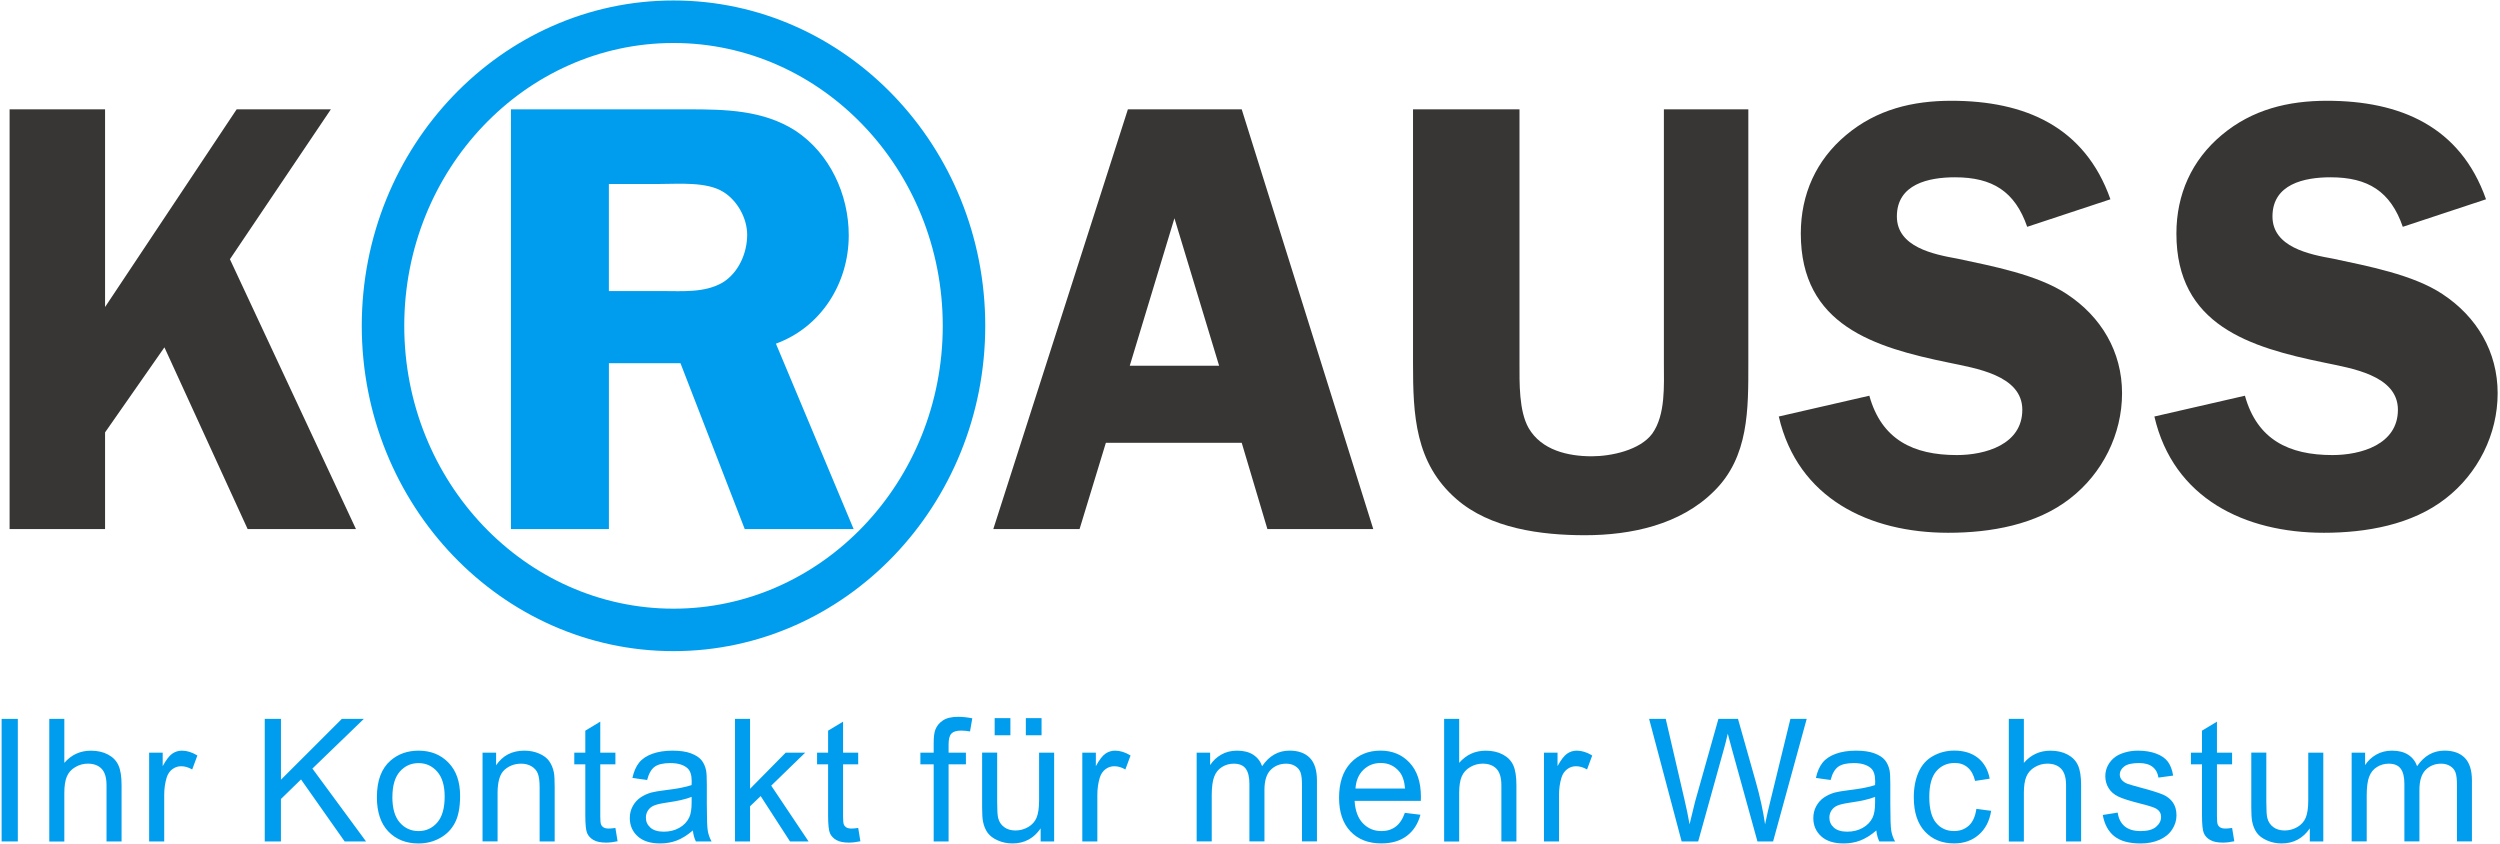
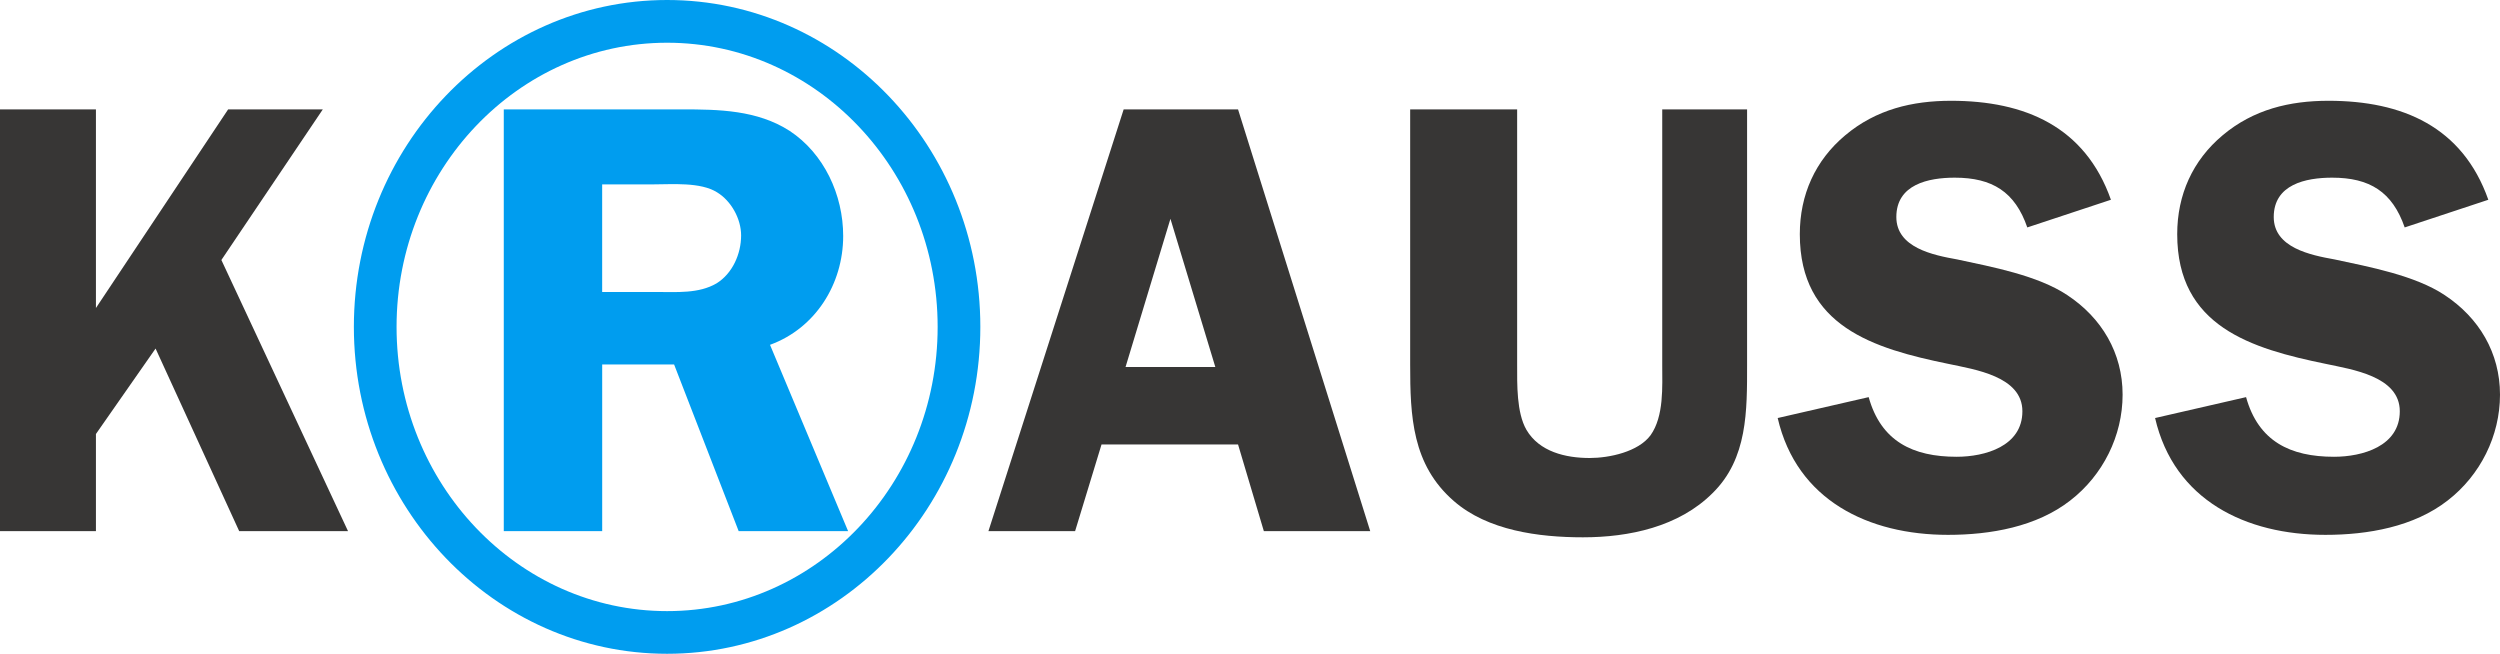
- <svg xmlns="http://www.w3.org/2000/svg" version="1.2" baseProfile="tiny-ps" viewBox="0 0 839 283" width="839" height="283">
+ <svg xmlns="http://www.w3.org/2000/svg" version="1.2" baseProfile="tiny-ps" viewBox="3.22 0.16 834.99 218.36">
  <style>tspan { white-space:pre }.s0 { fill: #009def } .s1 { fill: #373635 } </style>
  <g>
    <g>
-       <g>
-         <path class="s0" d="m0.54 282.39v-41.13h5.44v41.13h-5.44z" />
-         <path class="s0" d="m16.54 282.39v-41.13h5.05v14.76c2.36-2.73 5.33-4.09 8.92-4.09c2.21 0 4.12 0.43 5.75 1.3c1.63 0.87 2.79 2.07 3.49 3.61c0.7 1.53 1.05 3.76 1.05 6.68v18.88h-5.05v-18.88c0-2.53-0.55-4.37-1.64-5.51c-1.1-1.15-2.64-1.73-4.64-1.73c-1.5 0-2.9 0.39-4.22 1.17c-1.32 0.78-2.26 1.83-2.82 3.16c-0.56 1.33-0.84 3.16-0.84 5.5v16.3h-5.05v-0.02z" />
-         <path class="s0" d="m50.05 282.39v-29.8h4.55v4.52c1.16-2.12 2.23-3.51 3.21-4.18c0.98-0.67 2.06-1.01 3.24-1.01c1.7 0 3.43 0.54 5.19 1.63l-1.74 4.69c-1.24-0.73-2.47-1.09-3.7-1.09c-1.1 0-2.09 0.33-2.97 1c-0.88 0.67-1.51 1.59-1.88 2.76c-0.56 1.79-0.84 3.76-0.84 5.89v15.6h-5.05l-0.01-0.01z" />
-         <path class="s0" d="m88.85 282.39v-41.13h5.44v20.4l20.43-20.4h7.38l-17.26 16.67l18.01 24.47h-7.18l-14.65-20.82l-6.74 6.56v14.25h-5.44h0.01z" />
-         <path fill-rule="evenodd" class="s0" d="m126.49 267.49c0-5.52 1.53-9.6 4.6-12.26c2.56-2.21 5.69-3.31 9.37-3.31c4.1 0 7.45 1.34 10.05 4.03c2.6 2.68 3.9 6.39 3.9 11.13c0 3.83-0.58 6.85-1.73 9.05c-1.15 2.2-2.82 3.91-5.02 5.12c-2.2 1.22-4.6 1.82-7.2 1.82c-4.17 0-7.54-1.34-10.12-4.01c-2.57-2.67-3.86-6.53-3.86-11.56l0.01-0.01zm5.19 0c0 3.82 0.83 6.67 2.5 8.57c1.66 1.9 3.76 2.85 6.29 2.85c2.51 0 4.59-0.95 6.26-2.86c1.66-1.91 2.5-4.81 2.5-8.72c0-3.69-0.84-6.48-2.51-8.38c-1.67-1.9-3.76-2.85-6.24-2.85c-2.52 0-4.62 0.94-6.29 2.83c-1.66 1.89-2.5 4.74-2.5 8.56l-0.01 0z" />
-         <path class="s0" d="m161.94 282.39v-29.8h4.55v4.24c2.19-3.27 5.35-4.91 9.48-4.91c1.8 0 3.45 0.32 4.95 0.97c1.51 0.64 2.63 1.49 3.38 2.54c0.75 1.05 1.27 2.29 1.57 3.73c0.19 0.94 0.28 2.57 0.28 4.91v18.32h-5.05v-18.13c0-2.06-0.2-3.6-0.59-4.62c-0.39-1.02-1.09-1.83-2.09-2.44c-1-0.61-2.17-0.91-3.52-0.91c-2.15 0-4.01 0.68-5.57 2.05c-1.56 1.37-2.34 3.96-2.34 7.77v16.27h-5.05l0 0.01z" />
-         <path class="s0" d="m206.53 277.87l0.73 4.46c-1.42 0.3-2.69 0.45-3.82 0.45c-1.83 0-3.26-0.29-4.26-0.87c-1.01-0.58-1.72-1.34-2.13-2.29c-0.41-0.94-0.62-2.93-0.62-5.96v-17.14h-3.7v-3.93h3.7v-7.38l5.02-3.03v10.41h5.08v3.93h-5.08v17.42c0 1.44 0.09 2.37 0.27 2.78c0.18 0.41 0.47 0.74 0.87 0.98c0.4 0.24 0.98 0.36 1.73 0.36c0.56 0 1.3-0.07 2.22-0.2l-0.01 0.01z" />
-         <path fill-rule="evenodd" class="s0" d="m232.52 278.71c-1.87 1.59-3.67 2.71-5.4 3.37c-1.73 0.66-3.59 0.98-5.57 0.98c-3.27 0-5.79-0.8-7.55-2.4c-1.76-1.6-2.64-3.64-2.64-6.13c0-1.46 0.33-2.79 1-4c0.66-1.21 1.53-2.18 2.61-2.9c1.08-0.73 2.29-1.28 3.63-1.66c0.99-0.26 2.49-0.51 4.49-0.76c4.08-0.49 7.08-1.06 9.01-1.74c0.02-0.69 0.03-1.13 0.03-1.32c0-2.06-0.48-3.51-1.43-4.35c-1.29-1.14-3.21-1.71-5.75-1.71c-2.38 0-4.13 0.42-5.26 1.25c-1.13 0.83-1.97 2.3-2.51 4.42l-4.94-0.67c0.45-2.11 1.19-3.82 2.22-5.12c1.03-1.3 2.52-2.3 4.46-3c1.95-0.7 4.2-1.05 6.76-1.05c2.54 0 4.61 0.3 6.2 0.9c1.59 0.6 2.76 1.35 3.51 2.26c0.75 0.91 1.27 2.05 1.57 3.44c0.17 0.86 0.25 2.41 0.25 4.66v6.73c0 4.69 0.11 7.66 0.32 8.91c0.21 1.24 0.64 2.44 1.28 3.58h-5.27c-0.52-1.05-0.86-2.27-1.01-3.68l-0.01-0.01zm-0.42-11.28c-1.83 0.75-4.58 1.38-8.25 1.91c-2.08 0.3-3.54 0.64-4.4 1.01c-0.86 0.37-1.53 0.92-1.99 1.64c-0.47 0.72-0.7 1.52-0.7 2.4c0 1.35 0.51 2.47 1.53 3.37c1.02 0.9 2.51 1.35 4.48 1.35c1.95 0 3.68-0.42 5.19-1.28c1.52-0.85 2.63-2.01 3.34-3.49c0.54-1.14 0.81-2.83 0.81-5.05v-1.85l-0.01-0.01z" />
-         <path class="s0" d="m246.67 282.39v-41.13h5.05v23.46l11.95-12.12h6.54l-11.39 11.06l12.54 18.74h-6.23l-9.85-15.24l-3.56 3.42v11.81h-5.05h0z" />
-         <path class="s0" d="m288.02 277.87l0.73 4.46c-1.42 0.3-2.69 0.45-3.82 0.45c-1.83 0-3.26-0.29-4.27-0.87c-1.01-0.58-1.72-1.34-2.13-2.29c-0.41-0.94-0.62-2.93-0.62-5.96v-17.14h-3.7v-3.93h3.7v-7.38l5.02-3.03v10.41h5.08v3.93h-5.08v17.42c0 1.44 0.09 2.37 0.27 2.78c0.18 0.41 0.47 0.74 0.87 0.98c0.4 0.24 0.98 0.36 1.73 0.36c0.56 0 1.3-0.07 2.22-0.2l0 0.01z" />
-         <path class="s0" d="m313.34 282.39v-25.87h-4.46v-3.93h4.46v-3.17c0-2 0.18-3.49 0.53-4.46c0.49-1.31 1.34-2.37 2.57-3.18c1.22-0.82 2.94-1.22 5.15-1.22c1.42 0 2.99 0.17 4.71 0.5l-0.76 4.41c-1.05-0.19-2.04-0.28-2.98-0.28c-1.53 0-2.62 0.33-3.25 0.98c-0.64 0.65-0.96 1.88-0.96 3.67v2.75h5.81v3.93h-5.81v25.87h-5.02l0.01 0z" />
-         <path class="s0" d="m349.24 282.39v-4.38c-2.32 3.37-5.47 5.05-9.45 5.05c-1.76 0-3.4-0.34-4.92-1.01c-1.52-0.67-2.66-1.52-3.4-2.54c-0.74-1.02-1.26-2.27-1.56-3.75c-0.21-0.99-0.31-2.56-0.31-4.72v-18.46h5.05v16.53c0 2.64 0.1 4.41 0.31 5.33c0.32 1.33 0.99 2.37 2.02 3.13c1.03 0.76 2.3 1.14 3.82 1.14c1.51 0 2.94-0.39 4.27-1.16c1.33-0.78 2.27-1.83 2.82-3.17c0.55-1.34 0.83-3.28 0.83-5.82v-15.96h5.05v29.8h-4.52l-0.01-0.01zm-15.43-35.63v-5.75h5.28v5.75h-5.28zm10.46 0v-5.75h5.28v5.75h-5.28z" />
-         <path class="s0" d="m363.22 282.39v-29.8h4.55v4.52c1.16-2.12 2.23-3.51 3.21-4.18c0.98-0.67 2.06-1.01 3.24-1.01c1.7 0 3.43 0.54 5.19 1.63l-1.74 4.69c-1.24-0.73-2.47-1.09-3.7-1.09c-1.1 0-2.1 0.33-2.98 1c-0.88 0.67-1.5 1.59-1.88 2.76c-0.56 1.79-0.84 3.76-0.84 5.89v15.6h-5.05v-0.01z" />
-         <path class="s0" d="m401.6 282.39v-29.8h4.52v4.18c0.93-1.46 2.18-2.63 3.73-3.52c1.55-0.89 3.32-1.33 5.3-1.33c2.21 0 4.02 0.46 5.43 1.37c1.41 0.92 2.41 2.2 2.99 3.84c2.36-3.48 5.42-5.22 9.2-5.22c2.96 0 5.23 0.82 6.82 2.45c1.59 1.64 2.38 4.16 2.38 7.56v20.46h-5.02v-18.77c0-2.02-0.16-3.48-0.49-4.37c-0.33-0.89-0.92-1.6-1.78-2.14c-0.86-0.54-1.87-0.81-3.03-0.81c-2.09 0-3.83 0.7-5.22 2.09c-1.38 1.39-2.08 3.62-2.08 6.69v17.31h-5.05v-19.36c0-2.24-0.41-3.93-1.23-5.05c-0.82-1.12-2.17-1.68-4.04-1.68c-1.42 0-2.74 0.37-3.94 1.12c-1.21 0.75-2.08 1.84-2.62 3.28c-0.54 1.44-0.81 3.52-0.81 6.23v15.46h-5.05l-0.01 0.01z" />
-         <path fill-rule="evenodd" class="s0" d="m471.48 272.79l5.22 0.64c-0.82 3.05-2.35 5.42-4.58 7.1c-2.22 1.68-5.07 2.52-8.53 2.52c-4.36 0-7.82-1.34-10.37-4.03c-2.55-2.68-3.83-6.45-3.83-11.29c0-5.01 1.29-8.9 3.87-11.67c2.58-2.77 5.93-4.15 10.05-4.15c3.98 0 7.24 1.36 9.76 4.07c2.53 2.71 3.79 6.53 3.79 11.45c0 0.3-0.01 0.75-0.03 1.35h-22.22c0.19 3.27 1.11 5.78 2.78 7.52c1.67 1.74 3.74 2.61 6.23 2.61c1.85 0 3.43-0.49 4.74-1.46c1.31-0.97 2.35-2.52 3.11-4.66h0.01zm0.06-8.17c-0.22-2.51-0.86-4.39-1.91-5.64c-1.61-1.95-3.69-2.92-6.26-2.92c-2.32 0-4.27 0.78-5.85 2.33c-1.58 1.55-2.45 3.63-2.62 6.23h16.64z" />
-         <path class="s0" d="m484.65 282.39v-41.13h5.05v14.76c2.36-2.73 5.33-4.09 8.92-4.09c2.21 0 4.12 0.43 5.75 1.3c1.63 0.87 2.79 2.07 3.49 3.61c0.7 1.53 1.05 3.76 1.05 6.68v18.88h-5.05v-18.88c0-2.53-0.55-4.37-1.64-5.51c-1.09-1.15-2.64-1.73-4.64-1.73c-1.5 0-2.9 0.39-4.22 1.17c-1.32 0.78-2.26 1.83-2.82 3.16c-0.56 1.33-0.84 3.16-0.84 5.5v16.3h-5.05l0-0.02z" />
-         <path class="s0" d="m518.16 282.39v-29.8h4.55v4.52c1.16-2.12 2.23-3.51 3.21-4.18c0.98-0.67 2.06-1.01 3.24-1.01c1.7 0 3.43 0.54 5.19 1.63l-1.74 4.69c-1.24-0.73-2.47-1.09-3.71-1.09c-1.1 0-2.1 0.33-2.97 1c-0.88 0.67-1.51 1.59-1.88 2.76c-0.56 1.79-0.84 3.76-0.84 5.89v15.6h-5.05v-0.01z" />
-         <path class="s0" d="m564.36 282.39l-10.92-41.13h5.58l6.26 26.96c0.67 2.83 1.25 5.63 1.74 8.42c1.05-4.4 1.66-6.93 1.85-7.6l7.83-27.78h6.57l5.89 20.82c1.48 5.16 2.54 10.02 3.2 14.56c0.52-2.6 1.2-5.59 2.05-8.95l6.45-26.43h5.47l-11.28 41.13h-5.25l-8.67-31.34c-0.73-2.62-1.16-4.23-1.29-4.83c-0.43 1.89-0.83 3.5-1.21 4.83l-8.72 31.34h-5.56h0.01z" />
-         <path fill-rule="evenodd" class="s0" d="m629.7 278.71c-1.87 1.59-3.67 2.71-5.4 3.37c-1.73 0.66-3.59 0.98-5.57 0.98c-3.27 0-5.79-0.8-7.54-2.4c-1.76-1.6-2.64-3.64-2.64-6.13c0-1.46 0.33-2.79 0.99-4c0.67-1.21 1.54-2.18 2.61-2.9c1.08-0.73 2.29-1.28 3.63-1.66c0.99-0.26 2.49-0.51 4.49-0.76c4.08-0.49 7.08-1.06 9.01-1.74c0.02-0.69 0.03-1.13 0.03-1.32c0-2.06-0.48-3.51-1.43-4.35c-1.29-1.14-3.21-1.71-5.75-1.71c-2.38 0-4.13 0.42-5.26 1.25c-1.13 0.83-1.97 2.3-2.51 4.42l-4.94-0.67c0.45-2.11 1.19-3.82 2.22-5.12c1.03-1.3 2.52-2.3 4.46-3c1.95-0.7 4.2-1.05 6.76-1.05c2.54 0 4.61 0.3 6.2 0.9c1.59 0.6 2.76 1.35 3.51 2.26c0.75 0.91 1.27 2.05 1.57 3.44c0.17 0.86 0.25 2.41 0.25 4.66v6.73c0 4.69 0.11 7.66 0.32 8.91c0.21 1.24 0.64 2.44 1.28 3.58h-5.28c-0.52-1.05-0.86-2.27-1.01-3.68l0-0.01zm-0.42-11.28c-1.83 0.75-4.59 1.38-8.25 1.91c-2.08 0.3-3.54 0.64-4.4 1.01c-0.86 0.37-1.52 0.92-1.99 1.64c-0.47 0.72-0.7 1.52-0.7 2.4c0 1.35 0.51 2.47 1.53 3.37c1.02 0.9 2.51 1.35 4.47 1.35c1.95 0 3.68-0.42 5.19-1.28c1.52-0.85 2.63-2.01 3.34-3.49c0.54-1.14 0.81-2.83 0.81-5.05v-1.86z" />
-         <path class="s0" d="m663.27 271.47l4.96 0.64c-0.54 3.42-1.93 6.1-4.17 8.04c-2.24 1.94-4.98 2.9-8.24 2.9c-4.08 0-7.36-1.33-9.83-4c-2.48-2.66-3.72-6.49-3.72-11.46c0-3.22 0.53-6.03 1.6-8.45c1.07-2.41 2.69-4.22 4.87-5.43c2.18-1.21 4.55-1.81 7.11-1.81c3.24 0 5.88 0.82 7.94 2.45c2.06 1.64 3.38 3.96 3.96 6.97l-4.91 0.76c-0.47-2-1.3-3.51-2.48-4.52c-1.19-1.01-2.63-1.51-4.31-1.51c-2.54 0-4.61 0.91-6.2 2.74c-1.59 1.82-2.38 4.71-2.38 8.66c0 4 0.77 6.91 2.3 8.73c1.53 1.81 3.54 2.72 6 2.72c1.98 0 3.64-0.61 4.97-1.82c1.33-1.22 2.17-3.08 2.53-5.61l0 0z" />
-         <path class="s0" d="m674.16 282.39v-41.13h5.05v14.76c2.36-2.73 5.33-4.09 8.92-4.09c2.21 0 4.12 0.43 5.75 1.3c1.63 0.87 2.79 2.07 3.49 3.61c0.7 1.53 1.05 3.76 1.05 6.68v18.88h-5.05v-18.88c0-2.53-0.55-4.37-1.64-5.51c-1.09-1.15-2.64-1.73-4.64-1.73c-1.5 0-2.9 0.39-4.22 1.17c-1.32 0.78-2.26 1.83-2.82 3.16c-0.56 1.33-0.84 3.16-0.84 5.5v16.3h-5.05l0-0.02z" />
-         <path class="s0" d="m705.71 273.5l4.99-0.79c0.28 2 1.06 3.53 2.34 4.6c1.28 1.07 3.07 1.6 5.37 1.6c2.32 0 4.04-0.47 5.16-1.42c1.12-0.95 1.69-2.05 1.69-3.33c0-1.14-0.5-2.04-1.49-2.69c-0.69-0.45-2.41-1.02-5.16-1.71c-3.7-0.93-6.27-1.74-7.7-2.43c-1.43-0.68-2.52-1.63-3.26-2.83c-0.74-1.21-1.11-2.54-1.11-4c0-1.33 0.3-2.56 0.91-3.69c0.61-1.13 1.44-2.07 2.48-2.82c0.79-0.58 1.86-1.07 3.21-1.47c1.36-0.4 2.81-0.6 4.36-0.6c2.34 0 4.39 0.34 6.16 1.01c1.77 0.67 3.07 1.59 3.91 2.74c0.84 1.15 1.42 2.69 1.74 4.62l-4.94 0.67c-0.22-1.53-0.87-2.73-1.95-3.59c-1.08-0.86-2.6-1.29-4.56-1.29c-2.32 0-3.97 0.38-4.97 1.15c-0.99 0.77-1.49 1.66-1.49 2.69c0 0.66 0.21 1.25 0.62 1.77c0.41 0.54 1.06 0.99 1.94 1.35c0.5 0.19 1.99 0.62 4.46 1.29c3.57 0.95 6.07 1.74 7.48 2.34c1.41 0.61 2.52 1.49 3.33 2.65c0.8 1.16 1.2 2.6 1.2 4.32c0 1.68-0.49 3.27-1.47 4.76c-0.98 1.49-2.4 2.64-4.25 3.45c-1.85 0.81-3.95 1.22-6.28 1.22c-3.87 0-6.82-0.8-8.85-2.41c-2.03-1.61-3.32-4-3.89-7.16h0.02z" />
-         <path class="s0" d="m749.1 277.87l0.73 4.46c-1.42 0.3-2.69 0.45-3.82 0.45c-1.83 0-3.26-0.29-4.27-0.87c-1.01-0.58-1.72-1.34-2.13-2.29c-0.41-0.94-0.62-2.93-0.62-5.96v-17.14h-3.71v-3.93h3.71v-7.38l5.02-3.03v10.41h5.08v3.93h-5.08v17.42c0 1.44 0.09 2.37 0.27 2.78c0.18 0.41 0.47 0.74 0.87 0.98c0.4 0.24 0.98 0.36 1.73 0.36c0.56 0 1.3-0.07 2.22-0.2v0.01z" />
-         <path class="s0" d="m775.17 282.39v-4.38c-2.32 3.37-5.47 5.05-9.45 5.05c-1.76 0-3.4-0.34-4.92-1.01c-1.53-0.67-2.66-1.52-3.4-2.54c-0.74-1.02-1.26-2.27-1.56-3.75c-0.21-0.99-0.31-2.56-0.31-4.72v-18.46h5.05v16.53c0 2.64 0.1 4.41 0.31 5.33c0.32 1.33 0.99 2.37 2.02 3.13c1.03 0.76 2.3 1.14 3.82 1.14c1.52 0 2.94-0.39 4.27-1.16c1.33-0.78 2.27-1.83 2.82-3.17c0.55-1.34 0.83-3.28 0.83-5.82v-15.96h5.05v29.8h-4.52l-0.01-0.01z" />
-         <path class="s0" d="m789.21 282.39v-29.8h4.52v4.18c0.94-1.46 2.18-2.63 3.73-3.52c1.55-0.89 3.32-1.33 5.3-1.33c2.21 0 4.02 0.46 5.43 1.37c1.41 0.92 2.41 2.2 2.99 3.84c2.36-3.48 5.42-5.22 9.2-5.22c2.95 0 5.23 0.82 6.82 2.45c1.59 1.64 2.38 4.16 2.38 7.56v20.46h-5.02v-18.77c0-2.02-0.16-3.48-0.49-4.37c-0.33-0.89-0.92-1.6-1.78-2.14c-0.86-0.54-1.87-0.81-3.03-0.81c-2.09 0-3.83 0.7-5.22 2.09c-1.38 1.39-2.08 3.62-2.08 6.69v17.31h-5.05v-19.36c0-2.24-0.41-3.93-1.23-5.05c-0.82-1.12-2.17-1.68-4.04-1.68c-1.42 0-2.74 0.37-3.94 1.12c-1.2 0.75-2.08 1.84-2.62 3.28c-0.54 1.44-0.81 3.52-0.81 6.23v15.46h-5.05l-0.01 0.01z" />
-       </g>
      <path class="s1" d="m680.33 76.13c-4.1-11.91-11.7-16.63-24.23-16.63c-8.83 0-19.51 2.26-19.51 13.14c0 10.27 12.32 12.73 20.33 14.17c11.5 2.47 26.9 5.34 36.76 11.91c11.5 7.6 18.48 19.3 18.48 33.26c0 13.76-6.57 26.9-17.45 35.32c-11.3 8.83-26.7 11.5-40.87 11.5c-26.49 0-50.51-11.5-56.88-39.02l30.39-6.98c4.11 14.78 14.79 19.92 29.37 19.92c9.45 0 21.97-3.49 21.97-15.2c0-11.7-16.02-13.96-24.64-15.81c-25.05-5.13-49.7-12.53-49.7-43.33c0-13.15 5.13-24.64 15.2-33.06c10.27-8.62 22.38-11.5 35.32-11.5c24.64 0 44.77 8.62 53.39 33.06l-27.93 9.24l0 0.01z" />
      <path class="s1" d="m35.27 103.02l44.15-66.33h31.62l-33.88 50.31l42.3 90.56h-36.35l-27.93-60.99l-19.92 28.54v32.45h-32.04v-140.87h32.04v66.33h0.01z" />
      <path fill-rule="evenodd" class="s1" d="m460.87 177.56h-35.53l-8.62-28.96h-45.59l-8.83 28.96h-28.95l45.17-140.87h38.2l44.15 140.87zm-66.73-104.32l-14.99 49.49h29.98l-14.99-49.49z" />
      <path class="s1" d="m586.74 121.91c0 15.4 0.21 31.42-11.5 42.92c-11.29 11.3-27.93 14.79-43.33 14.79c-14.78 0-31.83-2.26-43.12-12.12c-13.96-12.12-14.58-28.34-14.58-45.59v-85.22h35.73v85.22c0 6.57-0.21 16.02 3.08 21.77c4.31 7.39 13.14 9.45 21.15 9.45c6.57 0 16.22-2.05 20.33-7.6c4.52-6.37 3.9-16.23 3.9-23.62v-85.22h28.34v85.22v0z" />
      <path class="s1" d="m806.38 76.13c-4.11-11.91-11.7-16.63-24.23-16.63c-8.83 0-19.51 2.26-19.51 13.14c0 10.27 12.32 12.73 20.33 14.17c11.5 2.47 26.9 5.34 36.76 11.91c11.5 7.6 18.48 19.3 18.48 33.26c0 13.76-6.57 26.9-17.45 35.32c-11.3 8.83-26.7 11.5-40.87 11.5c-26.49 0-50.51-11.5-56.88-39.02l30.39-6.98c4.11 14.78 14.79 19.92 29.37 19.92c9.45 0 21.97-3.49 21.97-15.2c0-11.7-16.02-13.96-24.64-15.81c-25.05-5.13-49.7-12.53-49.7-43.33c0-13.15 5.14-24.64 15.2-33.06c10.27-8.62 22.38-11.5 35.32-11.5c24.64 0 44.77 8.62 53.39 33.06l-27.93 9.24l0 0.01z" />
      <path fill-rule="evenodd" class="s0" d="m204.34 177.56h-32.86v-140.87h59.35c12.53 0 25.26 0.21 36.14 7.19c11.5 7.6 17.87 21.36 17.87 35.11c0 16.02-9.24 30.8-24.44 36.34l26.08 62.22h-36.55l-21.56-55.65h-24.02v55.65l-0.01 0.01zm0-79.88h18.07c6.78 0 14.17 0.61 20.12-2.87c5.34-3.29 8.22-9.86 8.22-16.02c0-5.54-3.29-11.5-8.01-14.38c-5.54-3.49-14.99-2.67-21.15-2.67h-17.25v35.94z" />
      <path fill-rule="evenodd" class="s0" d="m121.41 109.34c0-60.2 46.93-109.18 104.62-109.18c57.69 0 104.62 48.98 104.62 109.18c0 60.2-46.93 109.18-104.62 109.18c-57.69 0-104.62-48.98-104.62-109.18zm14.26 0.01c0 52.34 40.54 94.92 90.36 94.92c49.83 0 90.36-42.58 90.36-94.92c0-52.34-40.54-94.92-90.36-94.92c-49.83 0-90.36 42.58-90.36 94.92z" />
    </g>
  </g>
</svg>
